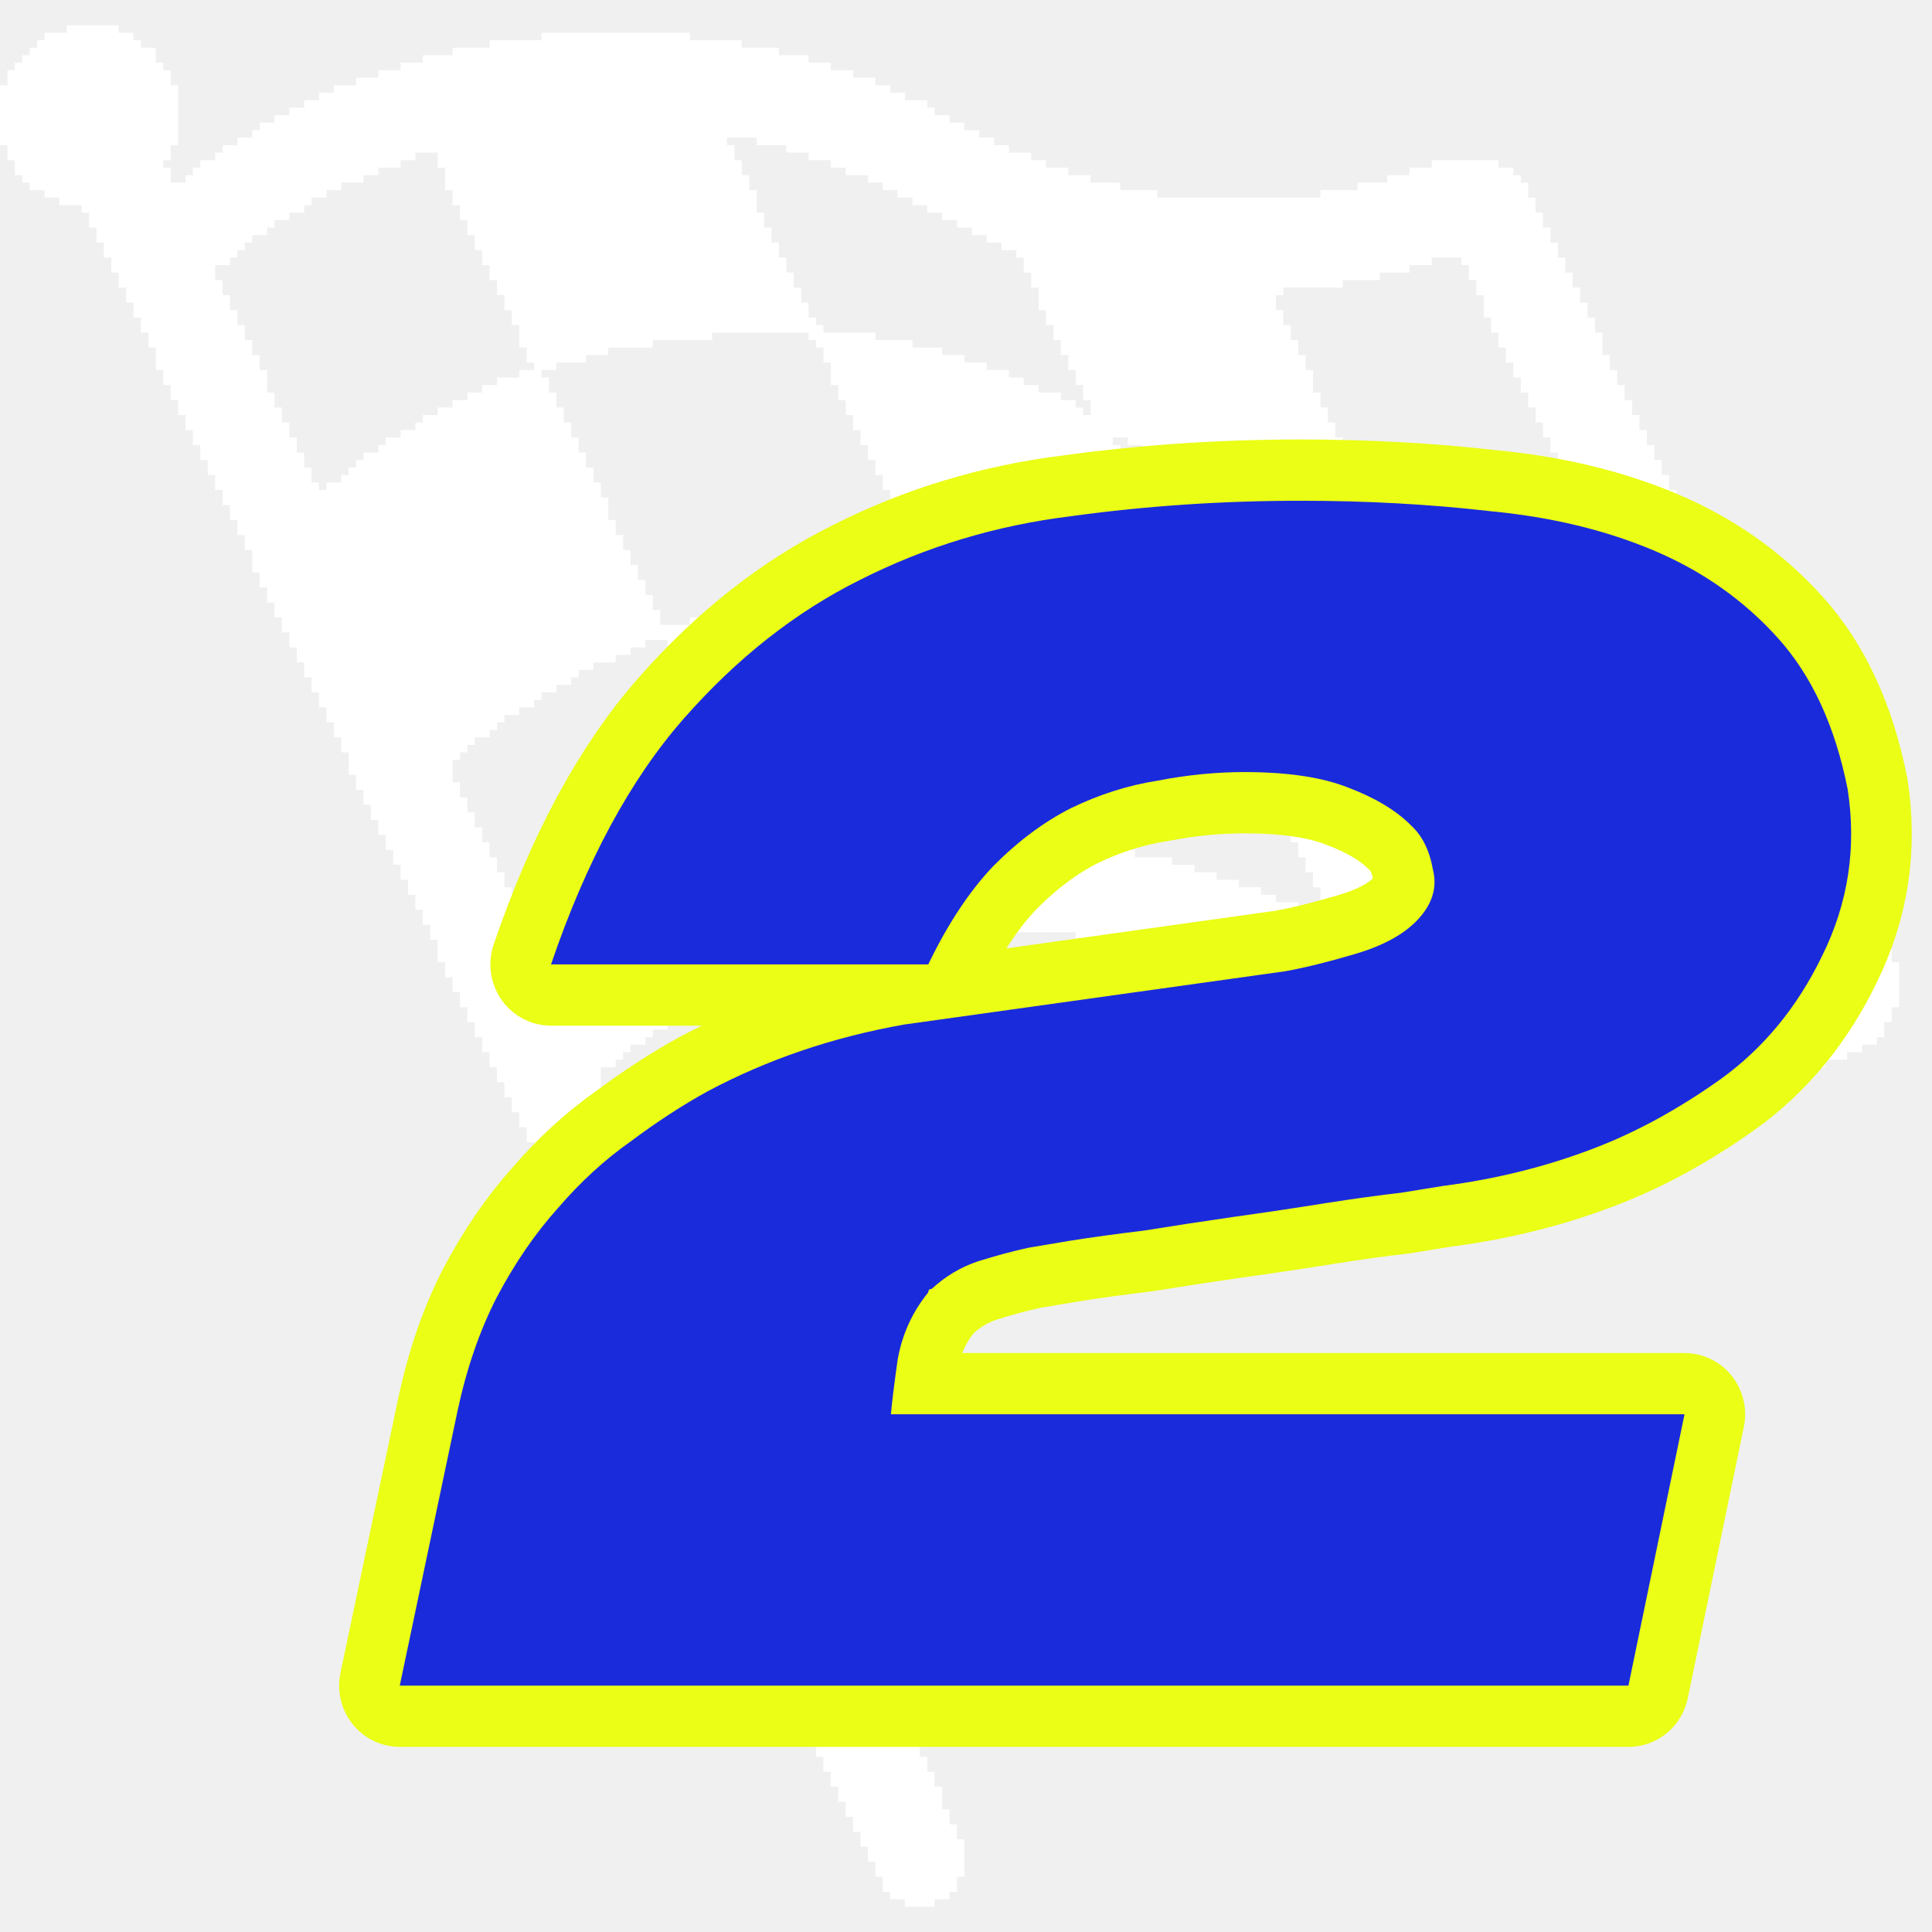
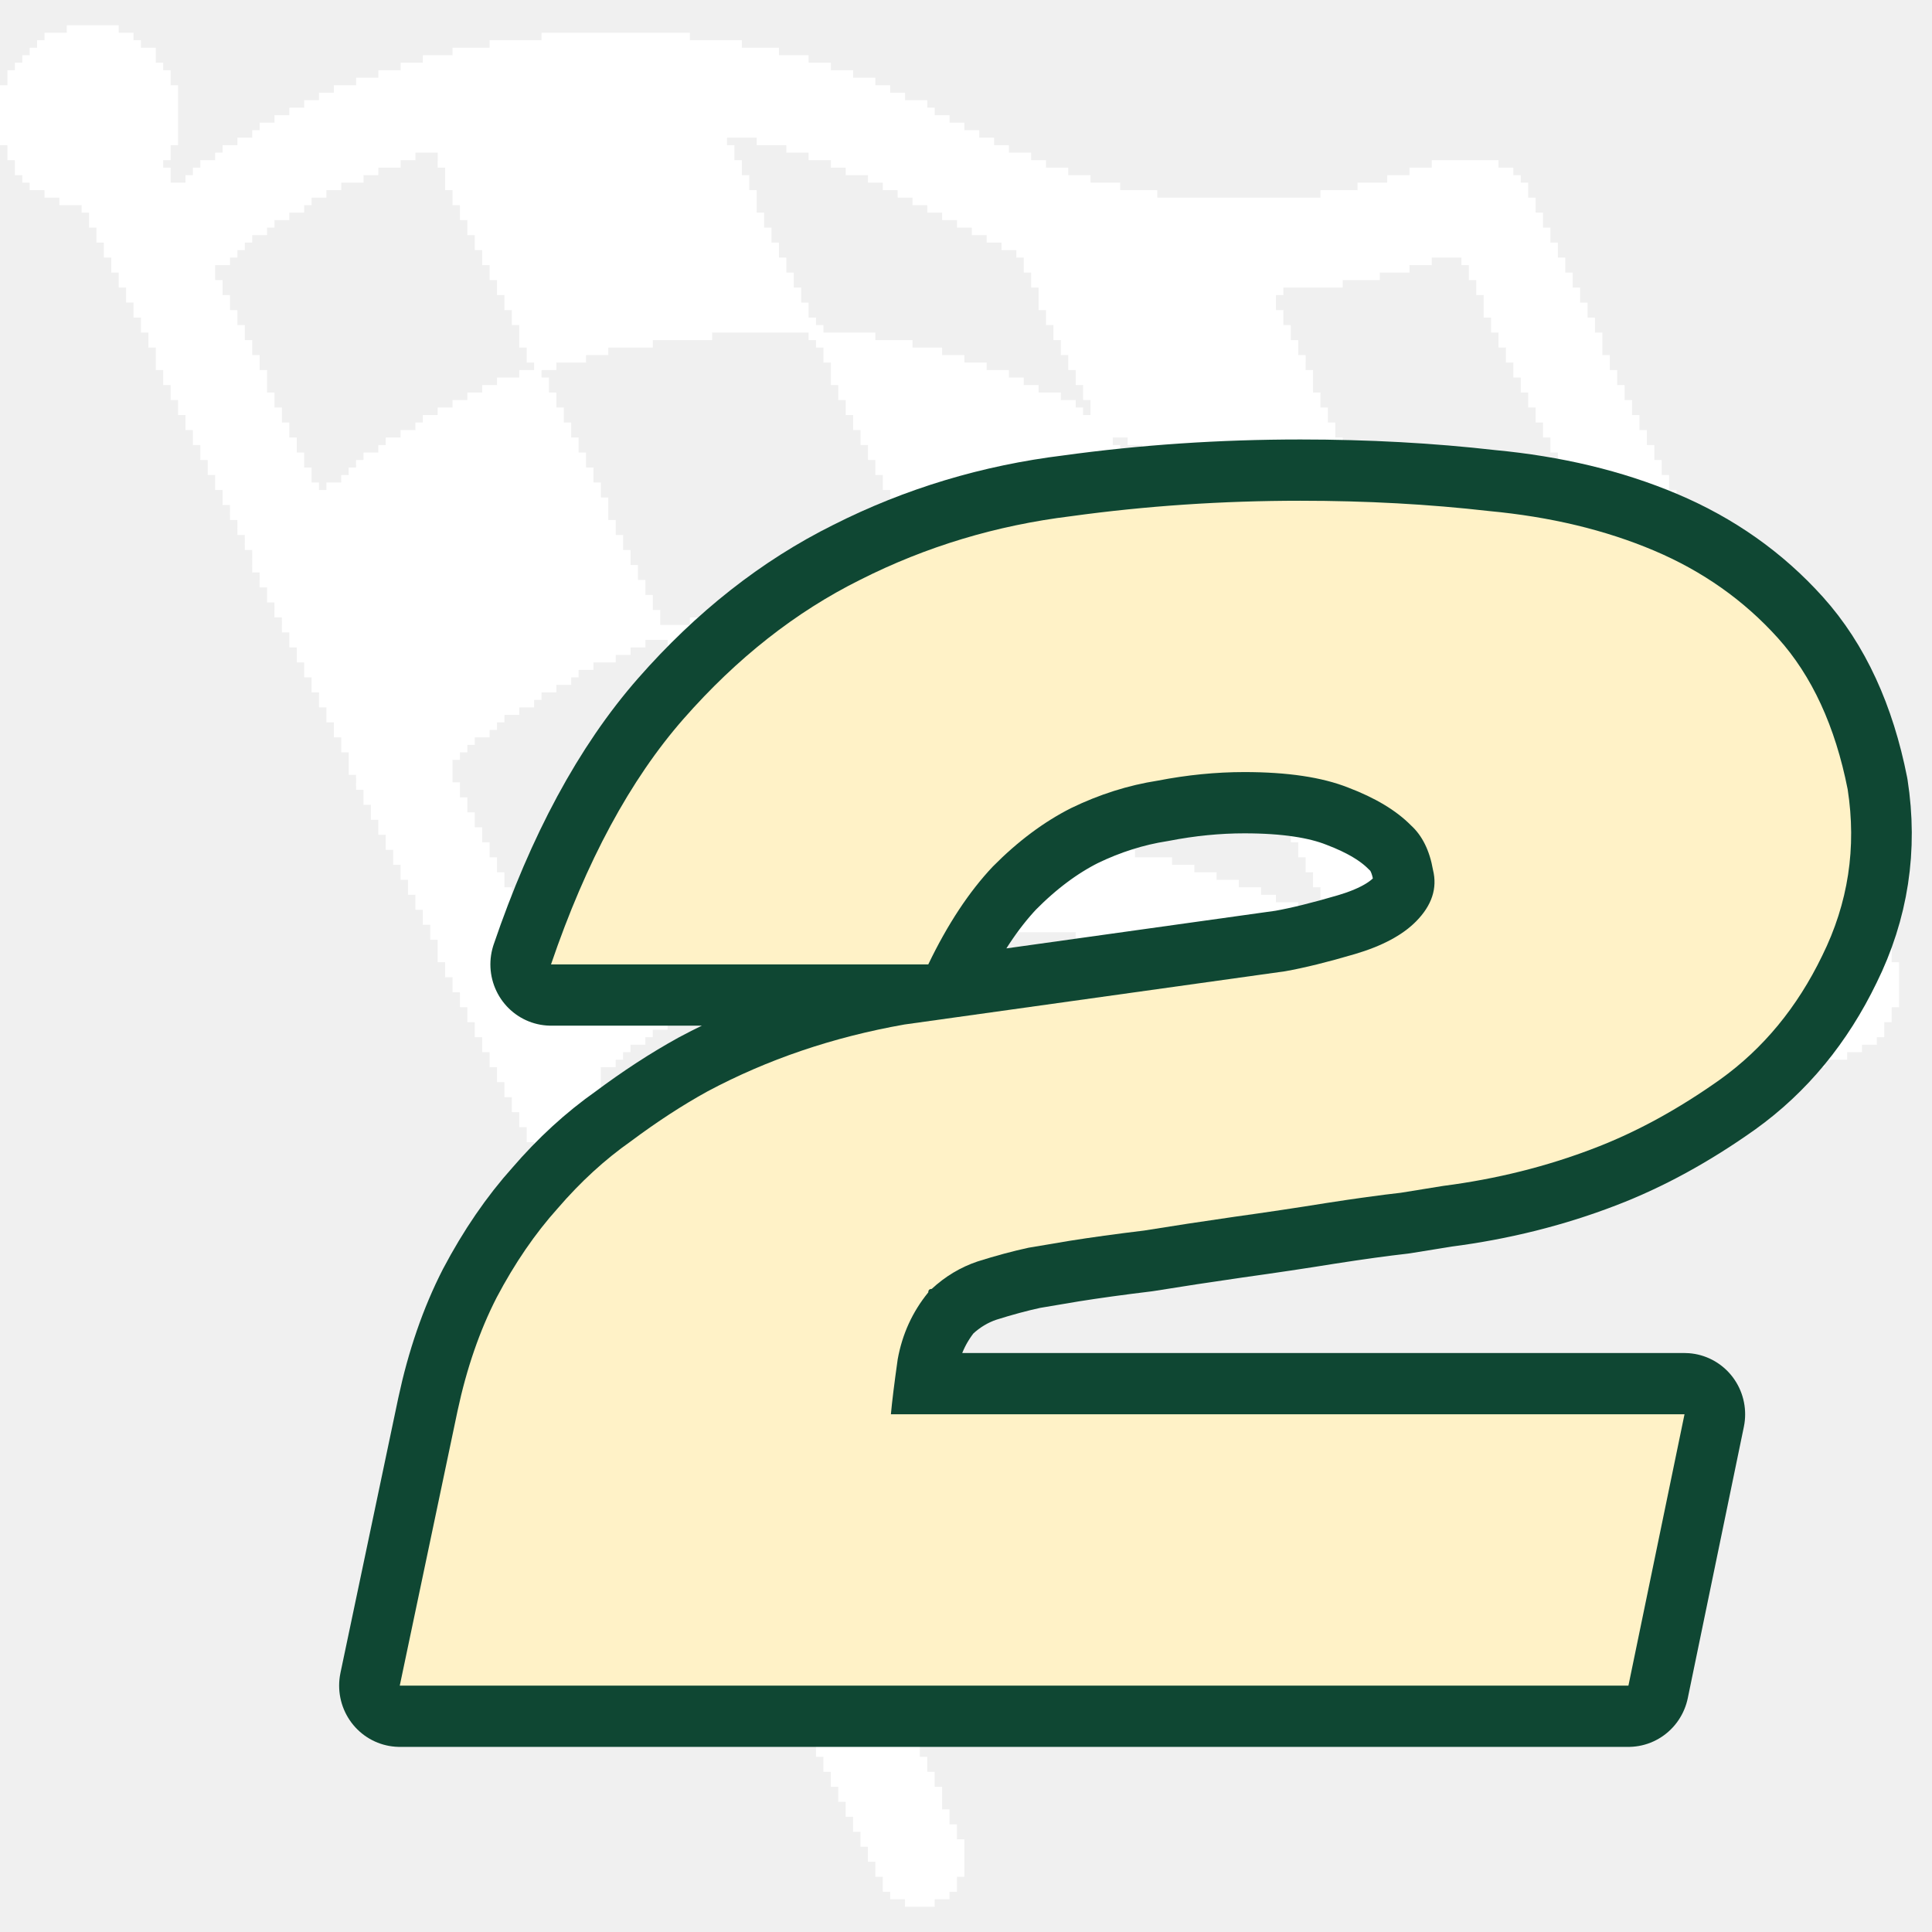
<svg xmlns="http://www.w3.org/2000/svg" viewBox="0 0 95.095 92.611" version="1.1" id="svg7673" width="24" height="24">
  <defs id="defs7677" />
  <g id="g10573" transform="matrix(0.08989179,0,0,0.09083387,0,-0.2725016)" style="stroke-width:11.067">
    <path fill="#ffffff" d="M 36.558,3 H 64.992 V 7.062 H 36.558 Z M 24.372,7.062 H 73.116 V 11.124 H 24.372 Z m 272.156,0 h 81.24 V 11.124 h -81.24 z M 20.31,11.124 h 56.868 v 4.062 H 20.31 Z m 247.784,0 h 138.109 v 4.062 H 268.094 Z M 16.248,15.186 h 69.054 v 4.062 H 16.248 Z m 231.535,0 h 178.729 v 4.062 H 247.784 Z M 12.186,19.248 h 73.116 v 4.062 H 12.186 Z m 219.349,0 h 211.225 v 4.062 H 231.535 Z M 8.124,23.31 H 89.365 v 4.062 H 8.124 Z m 211.225,0 h 235.597 v 4.062 H 219.349 Z M 4.062,27.372 H 93.427 v 4.062 H 4.062 Z m 203.101,0 h 259.97 v 4.062 H 207.163 Z M 4.062,31.434 H 93.427 v 4.062 H 4.062 Z m 190.915,0 h 284.342 v 4.062 H 194.977 Z M 0,35.496 h 97.489 v 4.062 H 0 Z m 182.791,0 h 304.652 v 4.062 H 182.791 Z M 0,39.558 h 97.489 v 4.062 H 0 Z m 174.667,0 h 320.9 v 4.062 H 174.667 Z M 0,43.62 h 97.489 v 4.062 H 0 Z m 166.543,0 h 341.21 v 4.062 H 166.543 Z M 0,47.682 h 97.489 v 4.062 H 0 Z m 158.419,0 h 353.396 v 4.062 H 158.419 Z M 0,51.744 h 97.489 v 4.062 H 0 Z m 150.295,0 h 369.644 v 4.062 H 150.295 Z M 0,55.806 h 97.489 v 4.062 H 0 Z m 142.171,0 h 385.892 v 4.062 H 142.171 Z M 0,59.868 h 97.489 v 4.062 H 0 Z m 138.109,0 h 398.078 v 4.062 H 138.109 Z M 0,63.93 h 97.489 v 4.062 H 0 Z m 129.985,0 h 268.094 v 4.062 H 129.985 Z m 284.342,0 h 129.985 v 4.062 H 414.327 Z M 4.062,67.992 H 93.427 v 4.062 H 4.062 Z m 117.799,0 h 280.28 v 4.062 H 121.861 Z m 308.714,0 h 121.861 v 4.062 H 430.575 Z M 4.062,72.054 H 93.427 v 4.062 H 4.062 Z m 113.737,0 h 109.675 v 4.062 H 117.799 Z m 121.861,0 h 162.481 v 4.062 h -162.481 z m 203.101,0 h 121.861 v 4.062 H 442.761 Z M 8.124,76.116 H 89.365 v 4.062 H 8.124 Z m 101.551,0 h 109.675 v 4.062 H 109.675 Z m 129.985,0 h 166.543 v 4.062 H 239.659 Z m 215.287,0 h 117.799 v 4.062 H 454.947 Z m 329.024,0 h 36.558 v 4.062 H 783.971 Z M 8.124,80.178 H 93.427 v 4.062 H 8.124 Z m 97.489,0 h 101.551 v 4.062 H 105.613 Z m 138.109,0 h 162.481 v 4.062 h -162.481 z m 219.349,0 h 121.861 v 4.062 H 463.071 Z m 308.714,0 h 56.868 v 4.062 H 771.785 Z M 12.186,84.24 h 81.24 v 4.062 H 12.186 Z m 89.365,0 h 97.489 v 4.062 h -97.489 z m 142.171,0 h 166.543 v 4.062 H 243.721 Z m 231.535,0 h 121.861 v 4.062 H 475.257 Z m 284.342,0 h 73.116 v 4.062 H 759.599 Z M 16.248,88.303 h 170.605 v 4.062 H 16.248 Z m 227.473,0 h 166.543 v 4.062 H 243.721 Z m 239.659,0 h 129.985 v 4.062 h -129.985 z m 259.97,0 h 93.427 v 4.062 H 743.351 Z M 24.372,92.365 H 178.729 v 4.062 H 24.372 Z m 223.411,0 h 166.543 v 4.062 H 247.784 Z m 243.721,0 h 142.171 v 4.062 H 491.505 Z m 231.535,0 h 113.737 v 4.062 H 723.04 Z M 32.496,96.427 H 170.605 V 100.489 H 32.496 Z m 215.287,0 H 414.327 V 100.489 H 247.784 Z m 251.846,0 H 840.839 V 100.489 H 499.629 Z M 44.682,100.489 H 166.543 v 4.062 H 44.682 Z m 207.163,0 h 162.481 v 4.062 h -162.481 z m 255.908,0 h 333.086 v 4.062 H 507.753 Z M 48.744,104.551 H 158.419 v 4.062 H 48.744 Z m 203.101,0 h 166.543 v 4.062 H 251.846 Z m 264.032,0 h 329.024 v 4.062 H 515.877 Z M 48.744,108.613 H 150.295 v 4.062 H 48.744 Z m 207.163,0 h 162.481 v 4.062 H 255.908 Z m 268.094,0 h 320.9 v 4.062 H 524.001 Z M 52.806,112.675 H 146.233 v 4.062 H 52.806 Z m 203.101,0 h 166.543 v 4.062 H 255.908 Z m 276.218,0 H 848.963 v 4.062 H 532.125 Z M 52.806,116.737 h 85.303 v 4.062 H 52.806 Z m 207.163,0 h 162.481 v 4.062 h -162.481 z m 280.28,0 H 848.963 v 4.062 H 540.249 Z m -483.381,4.062 h 77.178 v 4.062 H 56.868 Z m 203.101,0 h 166.543 v 4.062 H 259.97 Z m 288.404,0 h 304.652 v 4.062 H 548.373 Z M 56.868,124.861 H 129.985 v 4.062 H 56.868 Z m 207.163,0 h 162.481 v 4.062 H 264.032 Z m 292.466,0 h 296.528 v 4.062 H 556.497 Z m -495.567,4.062 h 64.992 v 4.062 H 60.93 Z m 203.101,0 h 166.543 v 4.062 H 264.032 Z m 296.528,0 h 223.411 v 4.062 H 560.559 Z m 239.659,0 h 56.868 v 4.062 H 800.219 Z M 60.93,132.985 h 56.868 v 4.062 H 60.93 Z m 207.163,0 h 162.481 v 4.062 h -162.481 z m 292.466,0 h 211.225 v 4.062 H 560.559 Z m 243.721,0 h 52.806 v 4.062 h -52.806 z m -739.289,4.062 h 52.806 v 4.062 H 64.992 Z m 203.101,0 h 166.543 v 4.062 H 268.094 Z m 296.528,0 h 190.915 v 4.062 H 564.621 Z m 239.659,0 h 56.868 v 4.062 h -56.868 z m -739.289,4.062 h 56.868 v 4.062 H 64.992 Z m 207.163,0 h 162.481 v 4.062 H 272.156 Z m 292.466,0 h 170.605 v 4.062 H 564.621 Z m 243.721,0 h 52.806 v 4.062 h -52.806 z m -739.289,4.062 h 52.806 v 4.062 H 69.054 Z m 203.101,0 h 166.543 v 4.062 H 272.156 Z m 296.528,0 h 134.047 v 4.062 H 568.683 Z m 239.659,0 h 56.868 v 4.062 H 808.343 Z M 69.054,149.233 h 56.868 v 4.062 H 69.054 Z m 207.163,0 h 162.481 v 4.062 h -162.481 z m 292.466,0 h 129.985 v 4.062 H 568.683 Z m 243.721,0 h 52.806 v 4.062 h -52.806 z m -739.289,4.062 h 52.806 v 4.062 H 73.116 Z m 203.101,0 h 166.543 v 4.062 H 276.218 Z m 292.466,0 h 129.985 v 4.062 H 568.683 Z m 243.721,0 h 56.868 v 4.062 H 812.405 Z M 73.116,157.357 H 129.985 v 4.062 H 73.116 Z m 207.163,0 h 162.481 v 4.062 H 280.28 Z m 292.466,0 h 129.985 v 4.062 h -129.985 z m 239.659,0 h 56.868 v 4.062 H 812.405 Z M 77.178,161.419 H 129.985 V 165.481 H 77.178 Z m 203.101,0 H 446.823 V 165.481 H 280.28 Z m 292.466,0 h 129.985 v 4.062 h -129.985 z m 243.721,0 h 56.868 V 165.481 H 816.467 Z M 77.178,165.481 h 56.868 v 4.062 H 77.178 Z m 207.163,0 h 166.543 v 4.062 H 284.342 Z m 292.466,0 h 129.985 v 4.062 H 576.808 Z m 239.659,0 h 56.868 v 4.062 H 816.467 Z m -735.227,4.062 h 52.806 v 4.062 H 81.24 Z m 203.101,0 h 105.613 v 4.062 H 284.342 Z m 158.419,0 h 36.558 v 4.062 h -36.558 z m 134.047,0 h 129.985 v 4.062 H 576.808 Z m 243.721,0 h 56.868 v 4.062 h -56.868 z m -739.289,4.062 h 56.868 v 4.062 H 81.24 Z m 203.101,0 h 73.116 v 4.062 h -73.116 z m 162.481,0 h 52.806 v 4.062 h -52.806 z m 134.047,0 h 129.985 v 4.062 h -129.985 z m 239.659,0 h 56.868 v 4.062 h -56.868 z m -735.227,4.062 h 52.806 v 4.062 H 85.303 Z m 203.101,0 h 44.682 v 4.062 h -44.682 z m 162.481,0 h 64.992 v 4.062 h -64.992 z m 129.985,0 h 129.985 v 4.062 h -129.985 z m 243.721,0 h 52.806 v 4.062 H 824.591 Z M 85.303,181.729 h 56.868 v 4.062 H 85.303 Z m 203.101,0 h 32.496 v 4.062 h -32.496 z m 162.481,0 h 77.178 v 4.062 h -77.178 z m 134.047,0 h 129.985 v 4.062 H 584.932 Z m 239.659,0 h 56.868 v 4.062 h -56.868 z m -739.289,4.062 h 56.868 v 4.062 H 85.303 Z m 207.163,0 h 12.186 v 4.062 h -12.186 z m 162.481,0 h 85.303 v 4.062 h -85.303 z m 129.985,0 h 129.985 v 4.062 H 584.932 Z m 243.721,0 h 52.806 v 4.062 H 828.653 Z M 89.365,189.853 H 146.233 v 4.062 H 89.365 Z m 194.977,0 h 12.186 v 4.062 h -12.186 z m 170.605,0 h 97.489 v 4.062 h -97.489 z m 134.047,0 h 129.985 v 4.062 h -129.985 z m 239.659,0 h 56.868 v 4.062 H 828.653 Z M 89.365,193.915 H 146.233 v 4.062 H 89.365 Z m 182.791,0 h 28.434 v 4.062 h -28.434 z m 182.791,0 h 105.613 v 4.062 H 454.947 Z m 134.047,0 h 129.985 v 4.062 h -129.985 z m 243.721,0 h 52.806 v 4.062 H 832.715 Z M 93.427,197.977 H 146.233 v 4.062 H 93.427 Z m 170.605,0 h 36.558 v 4.062 h -36.558 z m 194.977,0 h 109.675 v 4.062 H 459.009 Z m 134.047,0 h 125.923 v 4.062 H 593.056 Z m 239.659,0 h 56.868 v 4.062 H 832.715 Z m -739.289,4.062 h 56.868 v 4.062 H 93.427 Z m 162.481,0 h 48.744 v 4.062 h -48.744 z m 203.101,0 h 121.861 v 4.062 H 459.009 Z m 134.047,0 h 129.985 v 4.062 H 593.056 Z m 243.721,0 h 52.806 v 4.062 h -52.806 z m -739.289,4.062 h 52.806 v 4.062 H 97.489 Z m 150.295,0 h 56.868 v 4.062 h -56.868 z m 215.287,0 h 125.923 v 4.062 H 463.071 Z m 134.047,0 h 125.923 v 4.062 H 597.118 Z m 239.659,0 h 56.868 v 4.062 h -56.868 z m -739.289,4.062 h 56.868 v 4.062 H 97.489 Z m 142.171,0 h 69.054 v 4.062 h -69.054 z m 223.411,0 h 129.985 v 4.062 h -129.985 z m 134.047,0 h 129.985 v 4.062 h -129.985 z m 243.721,0 h 52.806 v 4.062 h -52.806 z m -739.289,4.062 h 52.806 v 4.062 h -52.806 z m 129.985,0 h 77.178 v 4.062 h -77.178 z m 235.597,0 h 259.97 v 4.062 h -259.97 z m 373.706,0 h 56.868 v 4.062 h -56.868 z m -739.289,4.062 h 56.868 v 4.062 h -56.868 z m 125.923,0 h 85.303 v 4.062 h -85.303 z m 239.659,0 h 264.032 v 4.062 H 467.133 Z m 377.768,0 h 52.806 v 4.062 h -52.806 z m -739.289,4.062 h 52.806 v 4.062 h -52.806 z m 113.737,0 h 93.427 v 4.062 h -93.427 z m 251.846,0 h 259.97 v 4.062 H 471.195 Z m 373.706,0 h 56.868 v 4.062 h -56.868 z m -739.289,4.062 H 162.481 v 4.062 h -56.868 z m 105.613,0 h 105.613 v 4.062 H 211.225 Z m 259.97,0 h 138.109 v 4.062 H 471.195 Z m 146.233,0 h 117.799 v 4.062 H 617.428 Z m 231.535,0 h 52.806 v 4.062 H 848.963 Z m -739.289,4.062 H 162.481 v 4.062 h -52.806 z m 97.489,0 h 109.675 v 4.062 H 207.163 Z m 268.094,0 h 138.109 v 4.062 H 475.257 Z m 150.295,0 h 109.675 v 4.062 H 625.552 Z m 223.411,0 h 56.868 v 4.062 H 848.963 Z m -739.289,4.062 h 56.868 v 4.062 h -56.868 z m 89.365,0 h 121.861 v 4.062 H 199.039 Z m 276.218,0 h 138.109 v 4.062 H 475.257 Z m 162.481,0 h 101.551 v 4.062 H 637.738 Z m 215.287,0 h 52.806 v 4.062 h -52.806 z m -739.289,4.062 h 52.806 v 4.062 H 113.737 Z m 81.24,0 h 125.923 v 4.062 H 194.977 Z m 284.342,0 h 138.109 v 4.062 H 479.319 Z m 166.543,0 h 93.427 v 4.062 h -93.427 z m 207.163,0 h 56.868 v 4.062 h -56.868 z m -739.289,4.062 h 56.868 v 4.062 H 113.737 Z m 77.178,0 h 134.047 v 4.062 H 190.915 Z m 288.404,0 h 138.109 v 4.062 H 479.319 Z m 178.729,0 h 85.303 v 4.062 h -85.303 z m 186.853,0 h 64.992 v 4.062 h -64.992 z m -727.102,4.062 h 52.806 v 4.062 h -52.806 z m 69.054,0 h 138.109 v 4.062 H 186.853 Z m 296.528,0 h 138.109 v 4.062 H 483.381 Z m 186.853,0 h 73.116 v 4.062 h -73.116 z m 162.481,0 h 81.24 v 4.062 h -81.24 z m -714.916,4.062 h 56.868 v 4.062 h -56.868 z m 60.93,0 h 150.295 v 4.062 H 178.729 Z m 304.652,0 h 138.109 v 4.062 H 483.381 Z m 203.101,0 h 60.93 v 4.062 h -60.93 z m 125.923,0 H 913.956 v 4.062 H 812.405 Z m -690.544,4.062 h 207.163 v 4.062 H 121.861 Z m 365.582,0 h 138.109 v 4.062 H 487.443 Z m 223.411,0 h 36.558 v 4.062 h -36.558 z m 64.992,0 h 142.171 v 4.062 H 775.847 Z m -653.986,4.062 h 211.225 v 4.062 H 121.861 Z m 365.582,0 h 138.109 v 4.062 H 487.443 Z m 255.908,0 h 174.667 v 4.062 H 743.351 Z m -617.428,4.062 h 207.163 v 4.062 H 125.923 Z m 365.582,0 h 134.047 v 4.062 H 491.505 Z m 255.908,0 h 174.667 v 4.062 H 747.413 Z m -621.49,4.062 h 207.163 v 4.062 H 125.923 Z m 365.582,0 h 138.109 v 4.062 H 491.505 Z m 259.97,0 h 170.605 v 4.062 H 751.475 Z m -621.49,4.062 h 207.163 v 4.062 H 129.985 Z m 365.582,0 h 134.047 v 4.062 H 495.567 Z m 255.908,0 h 174.667 v 4.062 H 751.475 Z m -621.49,4.062 h 207.163 v 4.062 H 129.985 Z m 365.582,0 h 138.109 v 4.062 H 495.567 Z m 255.908,0 h 174.667 v 4.062 H 751.475 Z m -617.428,4.062 h 207.163 v 4.062 H 134.047 Z m 361.52,0 h 138.109 v 4.062 H 495.567 Z m 259.97,0 H 930.204 v 4.062 H 755.537 Z m -621.49,4.062 h 207.163 v 4.062 H 134.047 Z m 365.582,0 h 138.109 v 4.062 H 499.629 Z m 255.908,0 H 930.204 v 4.062 H 755.537 Z m -617.428,4.062 h 207.163 v 4.062 H 138.109 Z m 361.52,0 h 138.109 v 4.062 H 499.629 Z m 259.97,0 H 930.204 v 4.062 H 759.599 Z m -621.49,4.062 h 207.163 v 4.062 H 138.109 Z m 365.582,0 h 138.109 v 4.062 H 503.691 Z m 255.908,0 h 174.667 v 4.062 H 759.599 Z m -621.49,4.062 h 211.225 v 4.062 H 138.109 Z m 365.582,0 h 138.109 v 4.062 H 503.691 Z m 259.97,0 h 170.605 v 4.062 H 763.661 Z m -621.49,4.062 h 207.163 v 4.062 H 142.171 Z m 365.582,0 h 138.109 v 4.062 H 507.753 Z m 255.908,0 h 174.667 v 4.062 H 763.661 Z m -621.49,4.062 h 211.225 v 4.062 h -211.225 z m 365.582,0 h 138.109 v 4.062 H 507.753 Z m 259.97,0 h 170.605 v 4.062 H 767.723 Z m -621.49,4.062 h 207.163 v 4.062 H 146.233 Z m 365.582,0 h 138.109 v 4.062 H 511.815 Z m 255.908,0 h 174.667 v 4.062 H 767.723 Z m -621.49,4.062 h 211.225 v 4.062 H 146.233 Z m 284.342,0 h 219.349 v 4.062 H 430.575 Z m 341.21,0 h 170.605 v 4.062 H 771.785 Z m -621.49,4.062 h 207.163 v 4.062 H 150.295 Z m 259.97,0 h 109.675 v 4.062 H 410.265 Z m 129.985,0 h 113.737 v 4.062 h -113.737 z m 231.535,0 H 946.452 v 4.062 H 771.785 Z m -621.49,4.062 h 211.225 v 4.062 h -211.225 z m 243.721,0 h 125.923 v 4.062 H 394.016 Z m 166.543,0 h 93.427 v 4.062 h -93.427 z m 215.287,0 H 946.452 v 4.062 H 775.847 Z m -621.49,4.062 h 207.163 v 4.062 H 154.357 Z m 223.411,0 h 146.233 v 4.062 H 377.768 Z m 203.101,0 h 77.178 v 4.062 h -77.178 z m 194.977,0 h 174.667 v 4.062 H 775.847 Z m -621.49,4.062 h 369.644 v 4.062 H 154.357 Z m 438.699,0 h 64.992 v 4.062 h -64.992 z m 186.853,0 h 170.605 v 4.062 H 779.909 Z m -621.49,4.062 h 369.644 v 4.062 H 158.419 Z m 446.823,0 h 56.868 v 4.062 h -56.868 z m 174.667,0 h 174.667 v 4.062 H 779.909 Z m -621.49,4.062 h 194.977 v 4.062 h -194.977 z m 207.163,0 h 162.481 v 4.062 h -162.481 z m 251.846,0 h 44.682 v 4.062 h -44.682 z m 166.543,0 h 170.605 v 4.062 H 783.971 Z M 162.481,340.148 h 182.791 v 4.062 H 162.481 Z m 203.101,0 h 166.543 v 4.062 H 365.582 Z m 259.97,0 h 40.62 v 4.062 h -40.62 z m 158.419,0 h 174.667 v 4.062 H 783.971 Z M 162.481,344.21 h 174.667 v 4.062 H 162.481 Z m 203.101,0 h 166.543 v 4.062 H 365.582 Z m 272.156,0 h 28.434 v 4.062 h -28.434 z m 150.295,0 h 170.605 v 4.062 H 788.033 Z m -621.49,4.062 h 158.419 v 4.062 H 166.543 Z m 203.101,0 h 166.543 v 4.062 H 369.644 Z m 276.218,0 h 24.372 v 4.062 h -24.372 z m 142.171,0 H 962.7 v 4.062 H 788.033 Z m -621.49,4.062 h 150.295 v 4.062 H 166.543 Z m 203.101,0 h 166.543 v 4.062 H 369.644 Z m 284.342,0 h 16.248 v 4.062 h -16.248 z m 138.109,0 H 962.7 v 4.062 H 792.095 Z m -621.49,4.062 h 142.171 v 4.062 H 170.605 Z m 203.101,0 h 166.543 v 4.062 H 373.706 Z m 288.404,0 h 12.186 v 4.062 h -12.186 z m 129.985,0 h 174.667 v 4.062 H 792.095 Z m -621.49,4.062 h 134.047 v 4.062 H 170.605 Z m 203.101,0 h 166.543 v 4.062 H 373.706 Z m 296.528,0 h 8.124 v 4.062 h -8.124 z m 121.861,0 h 174.667 v 4.062 H 792.095 Z m -617.428,4.062 h 121.861 v 4.062 H 174.667 Z m 203.101,0 h 166.543 v 4.062 H 377.768 Z m 292.466,0 h 16.248 v 4.062 h -16.248 z m 125.923,0 h 174.667 v 4.062 H 796.157 Z m -621.49,4.062 h 117.799 v 4.062 H 174.667 Z m 203.101,0 h 166.543 v 4.062 H 377.768 Z m 296.528,0 h 20.31 v 4.062 h -20.31 z m 121.861,0 h 174.667 v 4.062 H 796.157 Z m -617.428,4.062 h 105.613 v 4.062 H 178.729 Z m 203.101,0 h 162.481 v 4.062 h -162.481 z m 292.466,0 h 28.434 v 4.062 h -28.434 z m 125.923,0 h 174.667 v 4.062 H 800.219 Z m -621.49,4.062 h 97.489 v 4.062 H 178.729 Z m 203.101,0 h 166.543 v 4.062 H 381.83 Z m 296.528,0 h 32.496 v 4.062 h -32.496 z m 121.861,0 h 174.667 v 4.062 H 800.219 Z m -617.428,4.062 h 89.365 v 4.062 h -89.365 z m 203.101,0 h 162.481 v 4.062 H 385.892 Z m 292.466,0 h 44.682 v 4.062 h -44.682 z m 125.923,0 H 978.948 v 4.062 H 804.281 Z m -621.49,4.062 h 85.303 v 4.062 h -85.303 z m 203.101,0 h 166.543 v 4.062 H 385.892 Z m 296.528,0 h 52.806 v 4.062 h -52.806 z m 121.861,0 H 978.948 v 4.062 H 804.281 Z m -617.428,4.062 h 73.116 v 4.062 h -73.116 z m 203.101,0 h 162.481 v 4.062 h -162.481 z m 292.466,0 h 69.054 v 4.062 h -69.054 z m 125.923,0 h 113.737 v 4.062 H 808.343 Z m 117.799,0 h 56.868 v 4.062 h -56.868 z m -739.289,4.062 h 69.054 v 4.062 h -69.054 z m 203.101,0 h 166.543 v 4.062 H 389.954 Z m 296.528,0 h 81.24 v 4.062 h -81.24 z m 121.861,0 h 97.489 v 4.062 h -97.489 z m 117.799,0 h 56.868 v 4.062 h -56.868 z m -735.227,4.062 h 60.93 v 4.062 h -60.93 z m 203.101,0 h 162.481 v 4.062 H 394.016 Z m 292.466,0 h 109.675 v 4.062 H 686.482 Z m 125.923,0 h 73.116 v 4.062 h -73.116 z m 117.799,0 h 52.806 v 4.062 H 930.204 Z m -739.289,4.062 h 56.868 v 4.062 h -56.868 z m 203.101,0 h 166.543 v 4.062 H 394.016 Z m 296.528,0 h 166.543 v 4.062 H 690.544 Z m 239.659,0 h 56.868 v 4.062 H 930.204 Z m -739.289,4.062 h 56.868 v 4.062 h -56.868 z m 207.163,0 h 162.481 v 4.062 h -162.481 z m 292.466,0 h 129.985 v 4.062 h -129.985 z m 243.721,0 h 52.806 v 4.062 h -52.806 z m -739.289,4.062 h 52.806 v 4.062 H 194.977 Z m 203.101,0 h 166.543 v 4.062 H 398.078 Z m 296.528,0 h 125.923 v 4.062 H 694.606 Z m 239.659,0 h 56.868 v 4.062 h -56.868 z m -739.289,4.062 h 56.868 v 4.062 H 194.977 Z m 207.163,0 h 162.481 v 4.062 H 402.14 Z m 292.466,0 h 129.985 v 4.062 H 694.606 Z m 243.721,0 h 52.806 v 4.062 h -52.806 z m -739.289,4.062 h 52.806 v 4.062 h -52.806 z m 203.101,0 h 166.543 v 4.062 H 402.14 Z m 296.528,0 h 125.923 v 4.062 H 698.668 Z m 239.659,0 h 56.868 v 4.062 h -56.868 z m -739.289,4.062 h 56.868 v 4.062 h -56.868 z m 207.163,0 h 162.481 v 4.062 h -162.481 z m 292.466,0 h 129.985 v 4.062 h -129.985 z m 243.721,0 h 52.806 v 4.062 h -52.806 z m -739.289,4.062 h 52.806 v 4.062 h -52.806 z m 203.101,0 h 166.543 v 4.062 H 406.202 Z m 292.466,0 h 129.985 v 4.062 h -129.985 z m 243.721,0 h 56.868 v 4.062 h -56.868 z m -739.289,4.062 h 56.868 v 4.062 h -56.868 z m 207.163,0 h 162.481 v 4.062 h -162.481 z m 292.466,0 H 832.715 v 4.062 H 702.73 Z m 243.721,0 h 52.806 v 4.062 H 946.452 Z m -739.289,4.062 h 52.806 v 4.062 h -52.806 z m 203.101,0 h 166.543 v 4.062 H 410.265 Z m 292.466,0 H 832.715 v 4.062 H 702.73 Z m 243.721,0 h 56.868 v 4.062 h -56.868 z m -739.289,4.062 h 56.868 v 4.062 h -56.868 z m 203.101,0 h 166.543 v 4.062 H 410.265 Z m 296.528,0 h 129.985 v 4.062 h -129.985 z m 243.721,0 h 52.806 v 4.062 h -52.806 z m -739.289,4.062 h 52.806 v 4.062 h -52.806 z m 203.101,0 h 166.543 v 4.062 H 414.327 Z m 292.466,0 h 129.985 v 4.062 h -129.985 z m 243.721,0 h 56.868 v 4.062 h -56.868 z m -739.289,4.062 h 56.868 v 4.062 h -56.868 z m 203.101,0 h 186.853 v 4.062 H 414.327 Z m 296.528,0 h 129.985 v 4.062 H 710.854 Z m 243.721,0 h 52.806 v 4.062 h -52.806 z m -739.289,4.062 h 52.806 v 4.062 h -52.806 z m 203.101,0 h 203.101 v 4.062 H 418.389 Z m 292.466,0 h 129.985 v 4.062 H 710.854 Z m 243.721,0 h 56.868 v 4.062 h -56.868 z m -739.289,4.062 h 56.868 v 4.062 h -56.868 z m 203.101,0 h 223.411 v 4.062 H 418.389 Z m 296.528,0 h 125.923 v 4.062 H 714.916 Z m 243.721,0 h 52.806 v 4.062 h -52.806 z m -739.289,4.062 h 52.806 v 4.062 h -52.806 z m 203.101,0 h 231.535 v 4.062 H 422.451 Z m 292.466,0 h 129.985 v 4.062 h -129.985 z m 243.721,0 h 56.868 v 4.062 h -56.868 z m -739.289,4.062 h 56.868 v 4.062 h -56.868 z m 199.039,0 h 247.784 v 4.062 H 418.389 Z m 300.59,0 h 125.923 v 4.062 H 718.978 Z m 243.721,0 h 52.806 v 4.062 h -52.806 z m -739.289,4.062 h 52.806 v 4.062 h -52.806 z m 186.853,0 h 268.094 v 4.062 H 410.265 Z m 308.714,0 H 848.963 v 4.062 H 718.978 Z m 243.721,0 h 56.868 v 4.062 h -56.868 z m -739.289,4.062 h 56.868 v 4.062 h -56.868 z m 174.667,0 h 292.466 v 4.062 H 398.078 Z m 324.962,0 H 848.963 v 4.062 H 723.04 Z m 243.721,0 h 52.806 v 4.062 h -52.806 z m -739.289,4.062 h 52.806 v 4.062 h -52.806 z m 162.481,0 h 308.714 v 4.062 H 389.954 Z m 333.086,0 h 129.985 v 4.062 h -129.985 z m 243.721,0 h 56.868 v 4.062 h -56.868 z m -739.289,4.062 h 56.868 v 4.062 h -56.868 z m 154.357,0 h 329.024 v 4.062 H 381.83 Z m 345.272,0 h 125.923 v 4.062 H 727.102 Z m 243.721,0 h 52.806 v 4.062 h -52.806 z m -739.289,4.062 h 52.806 v 4.062 h -52.806 z m 138.109,0 h 349.334 v 4.062 H 369.644 Z m 357.458,0 h 129.985 v 4.062 H 727.102 Z m 243.721,0 h 56.868 v 4.062 h -56.868 z m -739.289,4.062 h 56.868 v 4.062 h -56.868 z m 129.985,0 h 361.52 v 4.062 H 361.52 Z m 369.644,0 h 125.923 v 4.062 H 731.164 Z m 243.721,0 h 52.806 v 4.062 h -52.806 z m -739.289,4.062 h 52.806 v 4.062 h -52.806 z m 121.861,0 h 503.691 v 4.062 H 357.458 Z m 617.428,0 h 56.868 v 4.062 h -56.868 z m -739.289,4.062 h 56.868 v 4.062 h -56.868 z m 113.737,0 h 150.295 v 4.062 H 349.334 Z m 239.659,0 h 272.156 v 4.062 H 588.994 Z m 385.892,0 h 56.868 v 4.062 h -56.868 z m -735.227,4.062 h 52.806 v 4.062 h -52.806 z m 101.551,0 h 134.047 v 4.062 H 341.21 Z m 272.156,0 H 865.211 v 4.062 H 613.366 Z m 365.582,0 h 56.868 v 4.062 H 978.948 Z m -739.289,4.062 h 56.868 v 4.062 h -56.868 z m 97.489,0 h 121.861 v 4.062 H 337.148 Z m 292.466,0 H 865.211 v 4.062 H 629.614 Z m 349.334,0 h 56.868 v 4.062 H 978.948 Z m -739.289,4.062 h 56.868 v 4.062 h -56.868 z m 89.365,0 h 113.737 v 4.062 H 329.024 Z m 316.838,0 h 223.411 v 4.062 H 645.862 Z m 337.148,0 h 52.806 v 4.062 h -52.806 z m -739.289,4.062 h 56.868 v 4.062 h -56.868 z m 81.24,0 h 105.613 v 4.062 H 324.962 Z m 329.024,0 h 215.287 v 4.062 H 653.986 Z m 329.024,0 h 56.868 v 4.062 h -56.868 z m -739.289,4.062 h 56.868 v 4.062 h -56.868 z m 73.116,0 h 105.613 v 4.062 H 316.838 Z m 349.334,0 h 207.163 v 4.062 H 666.172 Z m 320.9,0 h 52.806 v 4.062 h -52.806 z m -739.289,4.062 h 52.806 v 4.062 h -52.806 z m 64.992,0 h 97.489 v 4.062 h -97.489 z m 365.582,0 h 194.977 v 4.062 H 678.358 Z m 296.528,0 h 64.992 v 4.062 h -64.992 z m -727.102,4.062 h 154.357 v 4.062 H 247.784 Z m 438.699,0 h 190.915 v 4.062 H 686.482 Z m 276.218,0 h 77.178 v 4.062 h -77.178 z m -710.854,4.062 h 142.171 v 4.062 H 251.846 Z m 442.761,0 h 182.791 v 4.062 H 694.606 Z m 251.846,0 h 93.427 v 4.062 h -93.427 z m -694.606,4.062 h 134.047 v 4.062 H 251.846 Z m 450.885,0 H 881.459 v 4.062 H 702.73 Z m 219.349,0 h 117.799 v 4.062 H 922.08 Z m -666.172,4.062 h 121.861 v 4.062 H 255.908 Z m 454.947,0 h 324.962 v 4.062 H 710.854 Z m -454.947,4.062 h 113.737 v 4.062 h -113.737 z m 463.071,0 h 316.838 v 4.062 H 718.978 Z m -459.009,4.062 h 105.613 v 4.062 H 259.97 Z m 467.133,0 h 304.652 v 4.062 H 727.102 Z m -467.133,4.062 h 97.489 v 4.062 h -97.489 z m 475.257,0 h 296.528 v 4.062 H 735.227 Z m -471.195,4.062 h 89.365 v 4.062 h -89.365 z m 479.319,0 h 284.342 v 4.062 H 743.351 Z m -479.319,4.062 h 81.24 v 4.062 h -81.24 z m 487.443,0 h 268.094 v 4.062 H 751.475 Z m -483.381,4.062 h 73.116 v 4.062 h -73.116 z m 491.505,0 h 251.846 v 4.062 H 759.599 Z m -491.505,4.062 h 69.054 v 4.062 h -69.054 z m 503.691,0 h 227.473 v 4.062 h -227.473 z m -499.629,4.062 h 56.868 v 4.062 h -56.868 z m 511.815,0 h 203.101 v 4.062 H 783.971 Z m -511.815,4.062 h 56.868 v 4.062 h -56.868 z m 528.063,0 h 174.667 v 4.062 H 800.219 Z m -524.001,4.062 h 52.806 v 4.062 h -52.806 z m 540.249,0 h 142.171 v 4.062 H 816.467 Z m -540.249,4.062 h 56.868 v 4.062 h -56.868 z m 560.559,0 h 93.427 v 4.062 h -93.427 z m -556.497,4.062 h 52.806 v 4.062 h -52.806 z m 0,4.062 h 56.868 v 4.062 h -56.868 z m 4.062,4.062 h 52.806 v 4.062 h -52.806 z m 0,4.062 h 56.868 v 4.062 h -56.868 z m 4.062,4.062 h 52.806 v 4.062 h -52.806 z m 0,4.062 h 56.868 v 4.062 h -56.868 z m 4.062,4.062 h 52.806 v 4.062 h -52.806 z m 0,4.062 h 56.868 v 4.062 h -56.868 z m 0,4.062 h 56.868 v 4.062 h -56.868 z m 4.062,4.062 h 52.806 v 4.062 h -52.806 z m 0,4.062 h 56.868 v 4.062 h -56.868 z m 4.062,4.062 h 52.806 v 4.062 h -52.806 z m 0,4.062 h 56.868 v 4.062 h -56.868 z m 4.062,4.062 h 52.806 v 4.062 h -52.806 z m 0,4.062 h 56.868 v 4.062 h -56.868 z m 4.062,4.062 h 52.806 v 4.062 h -52.806 z m 0,4.062 h 56.868 v 4.062 h -56.868 z m 4.062,4.062 h 52.806 v 4.062 h -52.806 z m 0,4.062 h 56.868 v 4.062 h -56.868 z m 4.062,4.062 h 52.806 v 4.062 h -52.806 z m 0,4.062 h 56.868 v 4.062 h -56.868 z m 4.062,4.062 h 52.806 v 4.062 h -52.806 z m 0,4.062 h 56.868 v 4.062 h -56.868 z m 4.062,4.062 h 52.806 v 4.062 h -52.806 z m 0,4.062 h 56.868 v 4.062 h -56.868 z m 4.062,4.062 h 52.806 v 4.062 h -52.806 z m 0,4.062 h 56.868 v 4.062 h -56.868 z m 4.062,4.062 h 52.806 v 4.062 h -52.806 z m 0,4.062 h 56.868 v 4.062 h -56.868 z m 4.062,4.062 h 52.806 v 4.062 h -52.806 z m 0,4.062 h 56.868 v 4.062 h -56.868 z m 4.062,4.062 h 52.806 v 4.062 h -52.806 z m 0,4.062 h 56.868 v 4.062 h -56.868 z m 4.062,4.062 h 52.806 v 4.062 h -52.806 z m 0,4.062 h 56.868 v 4.062 h -56.868 z m 0,4.062 h 56.868 v 4.062 h -56.868 z m 4.062,4.062 h 56.868 v 4.062 h -56.868 z m 0,4.062 h 56.868 v 4.062 h -56.868 z m 4.062,4.062 h 52.806 v 4.062 h -52.806 z m 0,4.062 h 56.868 v 4.062 h -56.868 z m 4.062,4.062 h 52.806 v 4.062 h -52.806 z m 0,4.062 h 56.868 v 4.062 h -56.868 z m 4.062,4.062 h 52.806 v 4.062 h -52.806 z m 0,4.062 h 56.868 v 4.062 h -56.868 z m 4.062,4.062 h 52.806 v 4.062 h -52.806 z m 0,4.062 h 56.868 v 4.062 h -56.868 z m 4.062,4.062 h 52.806 v 4.062 h -52.806 z m 0,4.062 h 56.868 v 4.062 h -56.868 z m 4.062,4.062 h 52.806 v 4.062 h -52.806 z m 0,4.062 h 56.868 v 4.062 h -56.868 z m 4.062,4.062 h 52.806 v 4.062 h -52.806 z m 0,4.062 h 56.868 v 4.062 h -56.868 z m 4.062,4.062 h 52.806 v 4.062 h -52.806 z m 0,4.062 h 56.868 v 4.062 h -56.868 z m 4.062,4.062 h 52.806 v 4.062 h -52.806 z m 0,4.062 h 56.868 v 4.062 h -56.868 z m 4.062,4.062 h 52.806 v 4.062 h -52.806 z m 0,4.062 h 56.868 v 4.062 h -56.868 z m 4.062,4.062 h 52.806 v 4.062 h -52.806 z m 0,4.062 h 56.868 v 4.062 h -56.868 z m 0,4.062 h 56.868 v 4.062 h -56.868 z m 4.062,4.062 h 56.868 v 4.062 h -56.868 z m 0,4.062 h 56.868 v 4.062 h -56.868 z m 4.062,4.062 h 56.868 v 4.062 h -56.868 z m 0,4.062 h 56.868 v 4.062 h -56.868 z m 4.062,4.062 h 52.806 v 4.062 h -52.806 z m 0,4.062 h 56.868 v 4.062 h -56.868 z m 4.062,4.062 h 52.806 v 4.062 h -52.806 z m 0,4.062 h 56.868 v 4.062 h -56.868 z m 4.062,4.062 h 52.806 v 4.062 h -52.806 z m 0,4.062 h 56.868 v 4.062 h -56.868 z m 4.062,4.062 h 52.806 v 4.062 h -52.806 z m 0,4.062 h 56.868 v 4.062 h -56.868 z m 4.062,4.062 h 52.806 v 4.062 h -52.806 z m 0,4.062 h 56.868 v 4.062 h -56.868 z m 4.062,4.062 h 52.806 v 4.062 h -52.806 z m 0,4.062 h 56.868 v 4.062 h -56.868 z m 4.062,4.062 h 52.806 v 4.062 h -52.806 z m 0,4.062 h 56.868 v 4.062 h -56.868 z m 4.062,4.062 h 52.806 v 4.062 h -52.806 z m 0,4.062 h 56.868 v 4.062 h -56.868 z m 4.062,4.062 h 52.806 v 4.062 h -52.806 z m 0,4.062 h 56.868 v 4.062 h -56.868 z m 4.062,4.062 h 52.806 v 4.062 h -52.806 z m 0,4.062 h 56.868 v 4.062 h -56.868 z m 4.062,4.062 h 52.806 v 4.062 h -52.806 z m 0,4.062 h 56.868 v 4.062 h -56.868 z m 0,4.062 h 56.868 v 4.062 h -56.868 z m 4.062,4.062 h 56.868 v 4.062 h -56.868 z m 0,4.062 h 56.868 v 4.062 h -56.868 z m 4.062,4.062 h 56.868 v 4.062 h -56.868 z m 0,4.062 h 56.868 v 4.062 h -56.868 z m 4.062,4.062 h 56.868 v 4.062 h -56.868 z m 0,4.062 h 56.868 v 4.062 h -56.868 z m 4.062,4.062 h 52.806 v 4.062 h -52.806 z m 0,4.062 h 56.868 v 4.062 h -56.868 z m 4.062,4.062 h 52.806 v 4.062 h -52.806 z m 0,4.062 h 56.868 v 4.062 h -56.868 z m 4.062,4.062 h 52.806 v 4.062 h -52.806 z m 0,4.062 h 56.868 v 4.062 h -56.868 z m 4.062,4.062 h 52.806 v 4.062 h -52.806 z m 0,4.062 h 52.806 v 4.062 h -52.806 z m 4.062,4.062 h 48.744 v 4.062 h -48.744 z m 0,4.062 h 48.744 v 4.062 h -48.744 z m 4.062,4.062 h 40.62 v 4.062 h -40.62 z m 0,4.062 h 40.62 v 4.062 h -40.62 z m 4.062,4.062 h 32.496 v 4.062 h -32.496 z m 8.124,4.062 h 16.248 v 4.062 h -16.248 z" id="path7671" style="stroke-width:140.086" />
    <g aria-label="2" id="text7681" style="font-weight:bold;font-size:930.515px;font-family:'Linux Libertine Initials O';-inkscape-font-specification:'Linux Libertine Initials O Bold';text-align:center;text-anchor:middle;fill:#02f42b;stroke-width:153.936;stroke-linecap:square;stroke-linejoin:round;paint-order:stroke fill markers;stop-color:#000000">
-       <path d="m 922.367,755.705 -30.707,147.021 H 218.897 l 31.638,-148.882 q 7.444,-34.429 21.402,-61.414 14.888,-27.915 33.499,-48.387 18.61,-21.402 40.012,-36.29 21.402,-15.819 41.873,-26.985 49.317,-26.054 107.94,-36.29 l 208.435,-28.846 q 15.819,-2.792 38.151,-9.305 22.332,-6.514 33.499,-17.68 13.027,-13.027 9.305,-27.915 -2.792,-15.819 -12.097,-24.193 -12.097,-12.097 -34.429,-20.471 -21.402,-8.375 -56.761,-8.375 -23.263,0 -47.456,4.653 -24.193,3.722 -47.456,14.888 -22.332,11.166 -42.804,31.638 -19.541,20.471 -35.36,53.039 H 301.713 q 28.846,-83.746 72.58,-133.064 43.734,-49.317 96.774,-75.372 53.97,-26.985 115.384,-34.429 61.414,-8.375 125.62,-8.375 53.97,0 103.287,5.583 50.248,4.653 90.26,21.402 40.012,16.749 67.928,47.456 27.915,30.707 38.151,81.885 v 0 q 7.444,47.456 -13.958,90.26 -20.471,41.873 -55.831,66.997 -34.429,24.193 -68.858,37.221 -39.082,14.888 -82.816,20.471 -5.583,0.931 -23.263,3.722 -16.749,1.861 -40.943,5.583 -23.263,3.722 -50.248,7.444 -26.054,3.722 -49.317,7.444 -23.263,2.792 -40.943,5.583 -16.749,2.792 -22.332,3.722 -13.027,2.792 -27.915,7.444 -13.958,4.653 -25.124,14.888 -1.861,0 -1.861,1.861 -13.027,15.819 -16.749,36.29 -2.792,19.541 -3.722,29.776 z" style="font-family:'Slugs Racer';-inkscape-font-specification:'Slugs Racer Bold';font-variation-settings:normal;opacity:1;fill:#1a2bdc;fill-opacity:1;stroke:#eaff15;stroke-width:66.4;stroke-linecap:square;stroke-linejoin:round;stroke-miterlimit:4;stroke-dasharray:none;stroke-dashoffset:0;stroke-opacity:1;paint-order:stroke fill markers;stop-color:#000000;stop-opacity:1" id="path10743" />
+       <path d="m 922.367,755.705 -30.707,147.021 H 218.897 l 31.638,-148.882 q 7.444,-34.429 21.402,-61.414 14.888,-27.915 33.499,-48.387 18.61,-21.402 40.012,-36.29 21.402,-15.819 41.873,-26.985 49.317,-26.054 107.94,-36.29 l 208.435,-28.846 q 15.819,-2.792 38.151,-9.305 22.332,-6.514 33.499,-17.68 13.027,-13.027 9.305,-27.915 -2.792,-15.819 -12.097,-24.193 -12.097,-12.097 -34.429,-20.471 -21.402,-8.375 -56.761,-8.375 -23.263,0 -47.456,4.653 -24.193,3.722 -47.456,14.888 -22.332,11.166 -42.804,31.638 -19.541,20.471 -35.36,53.039 H 301.713 q 28.846,-83.746 72.58,-133.064 43.734,-49.317 96.774,-75.372 53.97,-26.985 115.384,-34.429 61.414,-8.375 125.62,-8.375 53.97,0 103.287,5.583 50.248,4.653 90.26,21.402 40.012,16.749 67.928,47.456 27.915,30.707 38.151,81.885 v 0 q 7.444,47.456 -13.958,90.26 -20.471,41.873 -55.831,66.997 -34.429,24.193 -68.858,37.221 -39.082,14.888 -82.816,20.471 -5.583,0.931 -23.263,3.722 -16.749,1.861 -40.943,5.583 -23.263,3.722 -50.248,7.444 -26.054,3.722 -49.317,7.444 -23.263,2.792 -40.943,5.583 -16.749,2.792 -22.332,3.722 -13.027,2.792 -27.915,7.444 -13.958,4.653 -25.124,14.888 -1.861,0 -1.861,1.861 -13.027,15.819 -16.749,36.29 -2.792,19.541 -3.722,29.776 z" style="font-family:'Slugs Racer';-inkscape-font-specification:'Slugs Racer Bold';font-variation-settings:normal;opacity:1;fill:#fff2c7;fill-opacity:1;stroke:#0f4733;stroke-width:66.4;stroke-linecap:square;stroke-linejoin:round;stroke-miterlimit:4;stroke-dasharray:none;stroke-dashoffset:0;stroke-opacity:1;paint-order:stroke fill markers;stop-color:#000000;stop-opacity:1;vector-effect:none;-inkscape-stroke:none" id="path10743" />
    </g>
  </g>
</svg>
